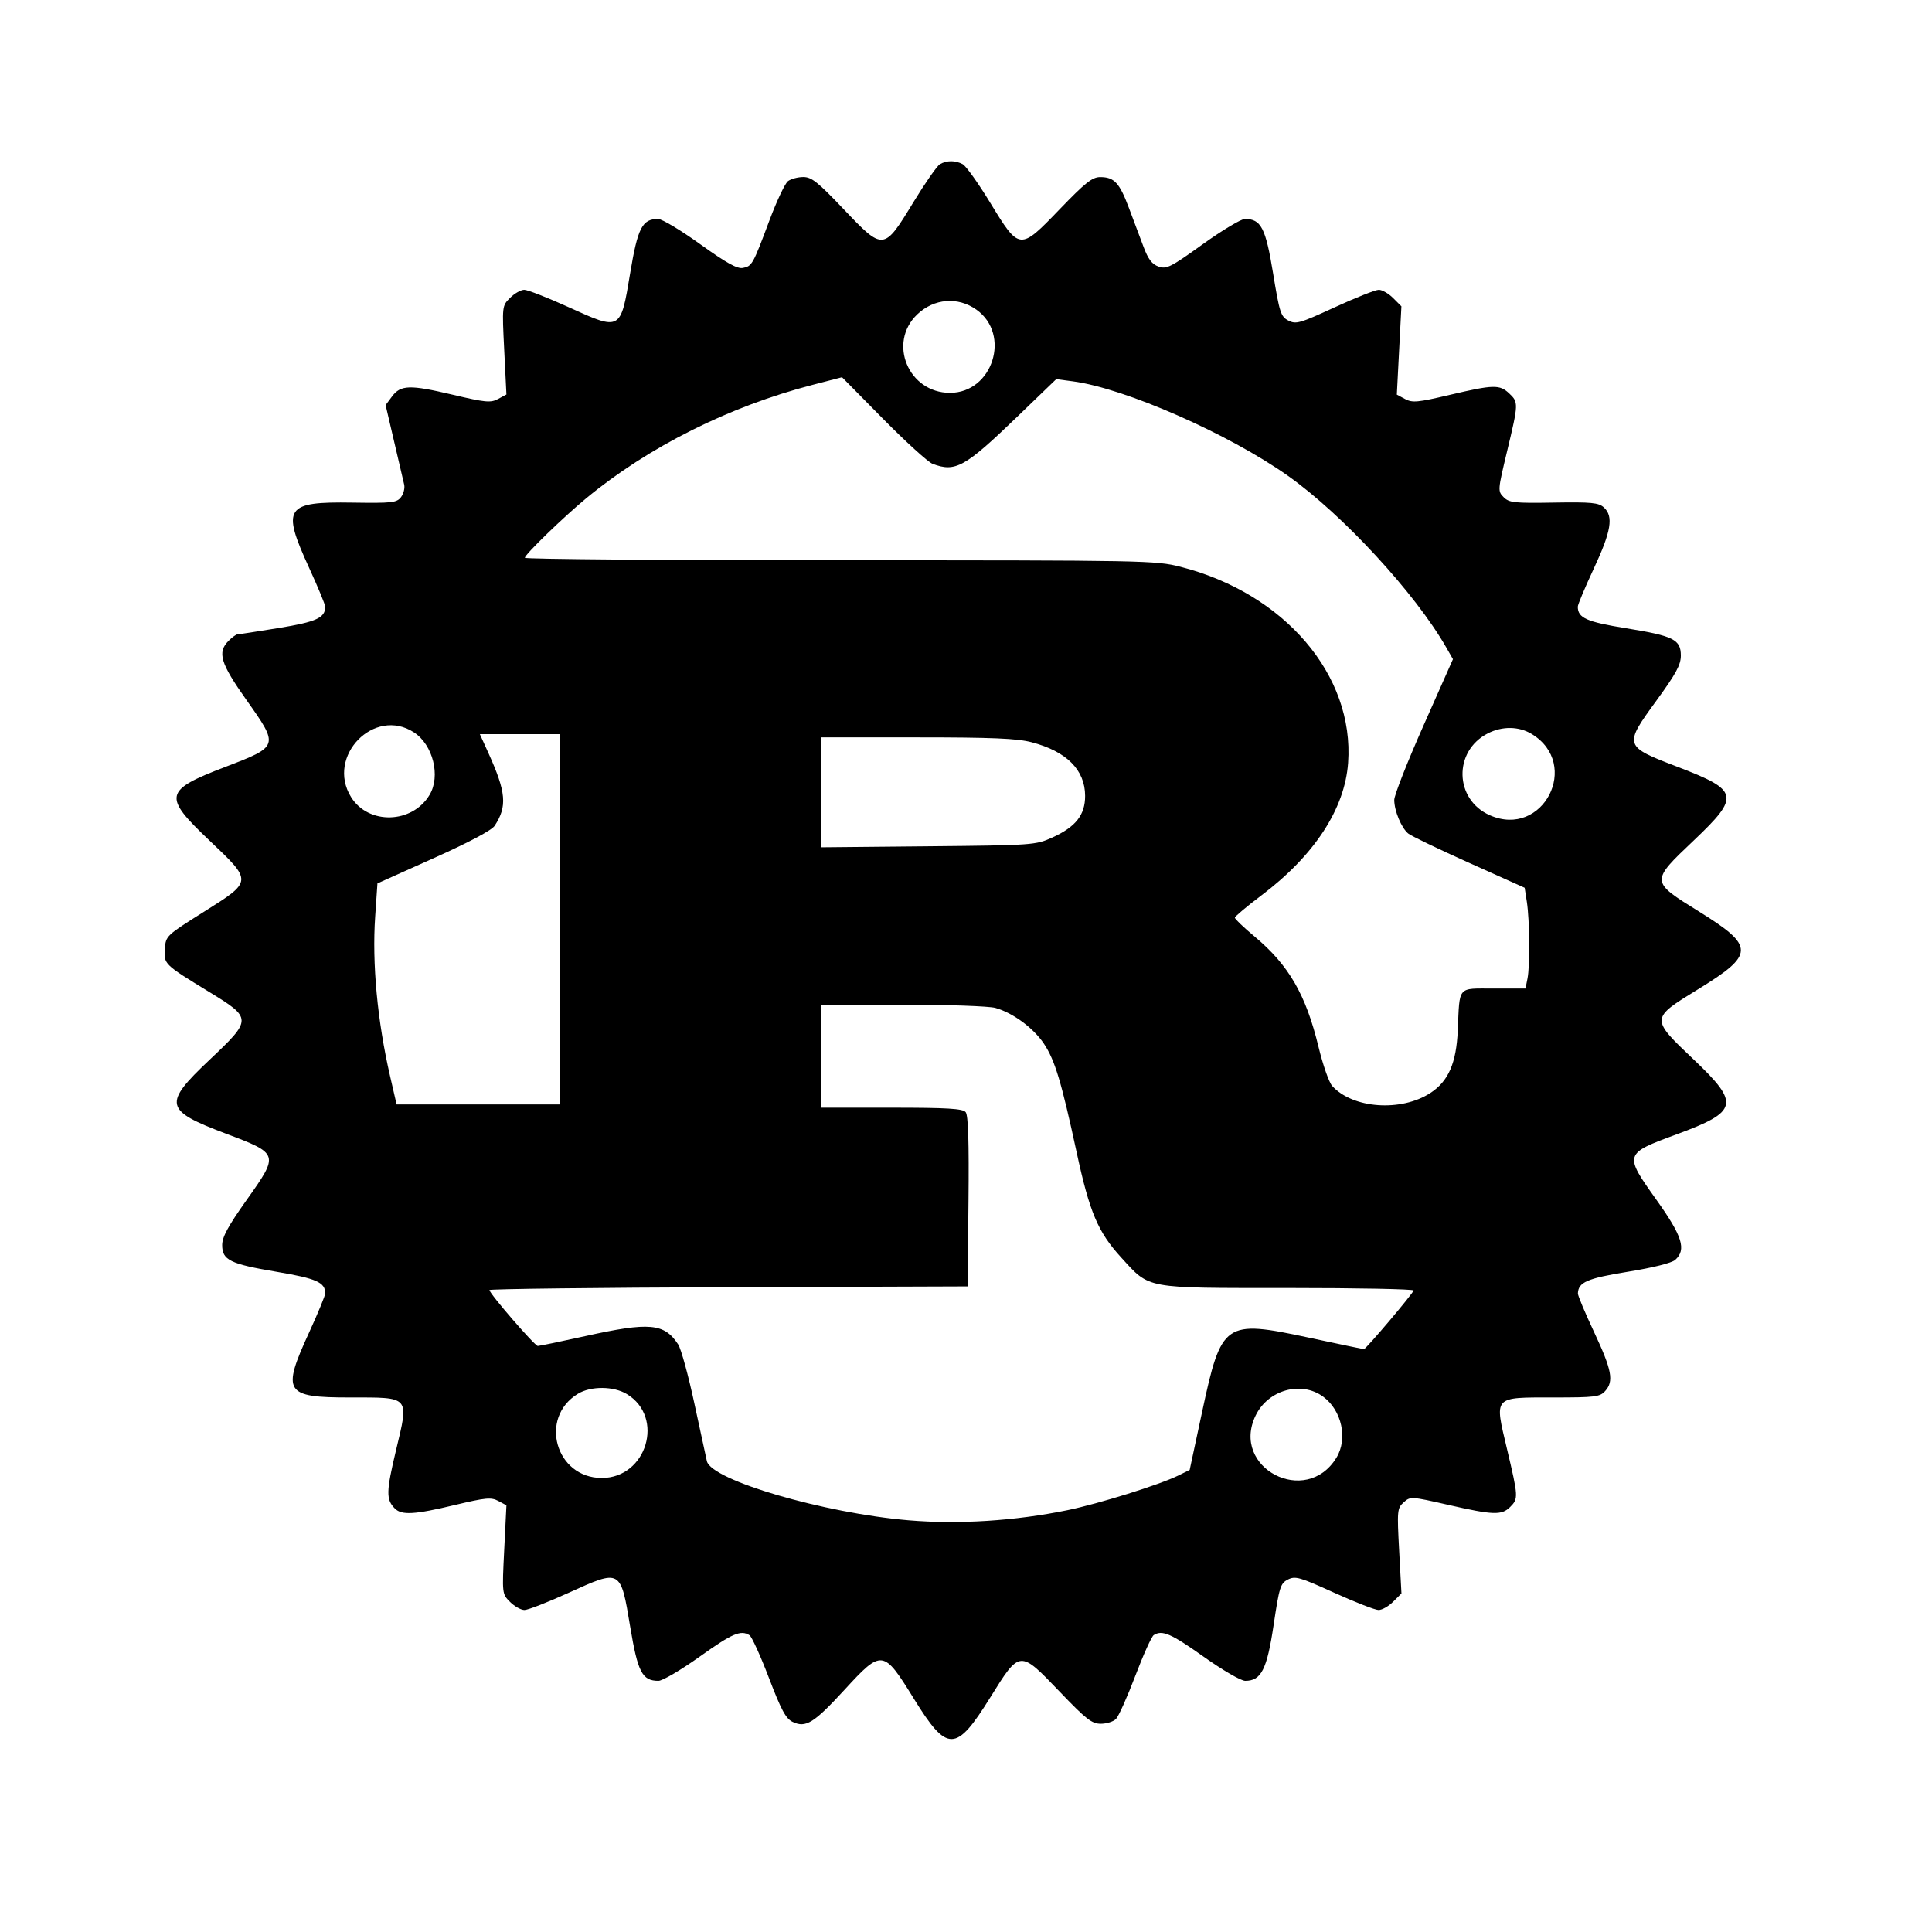
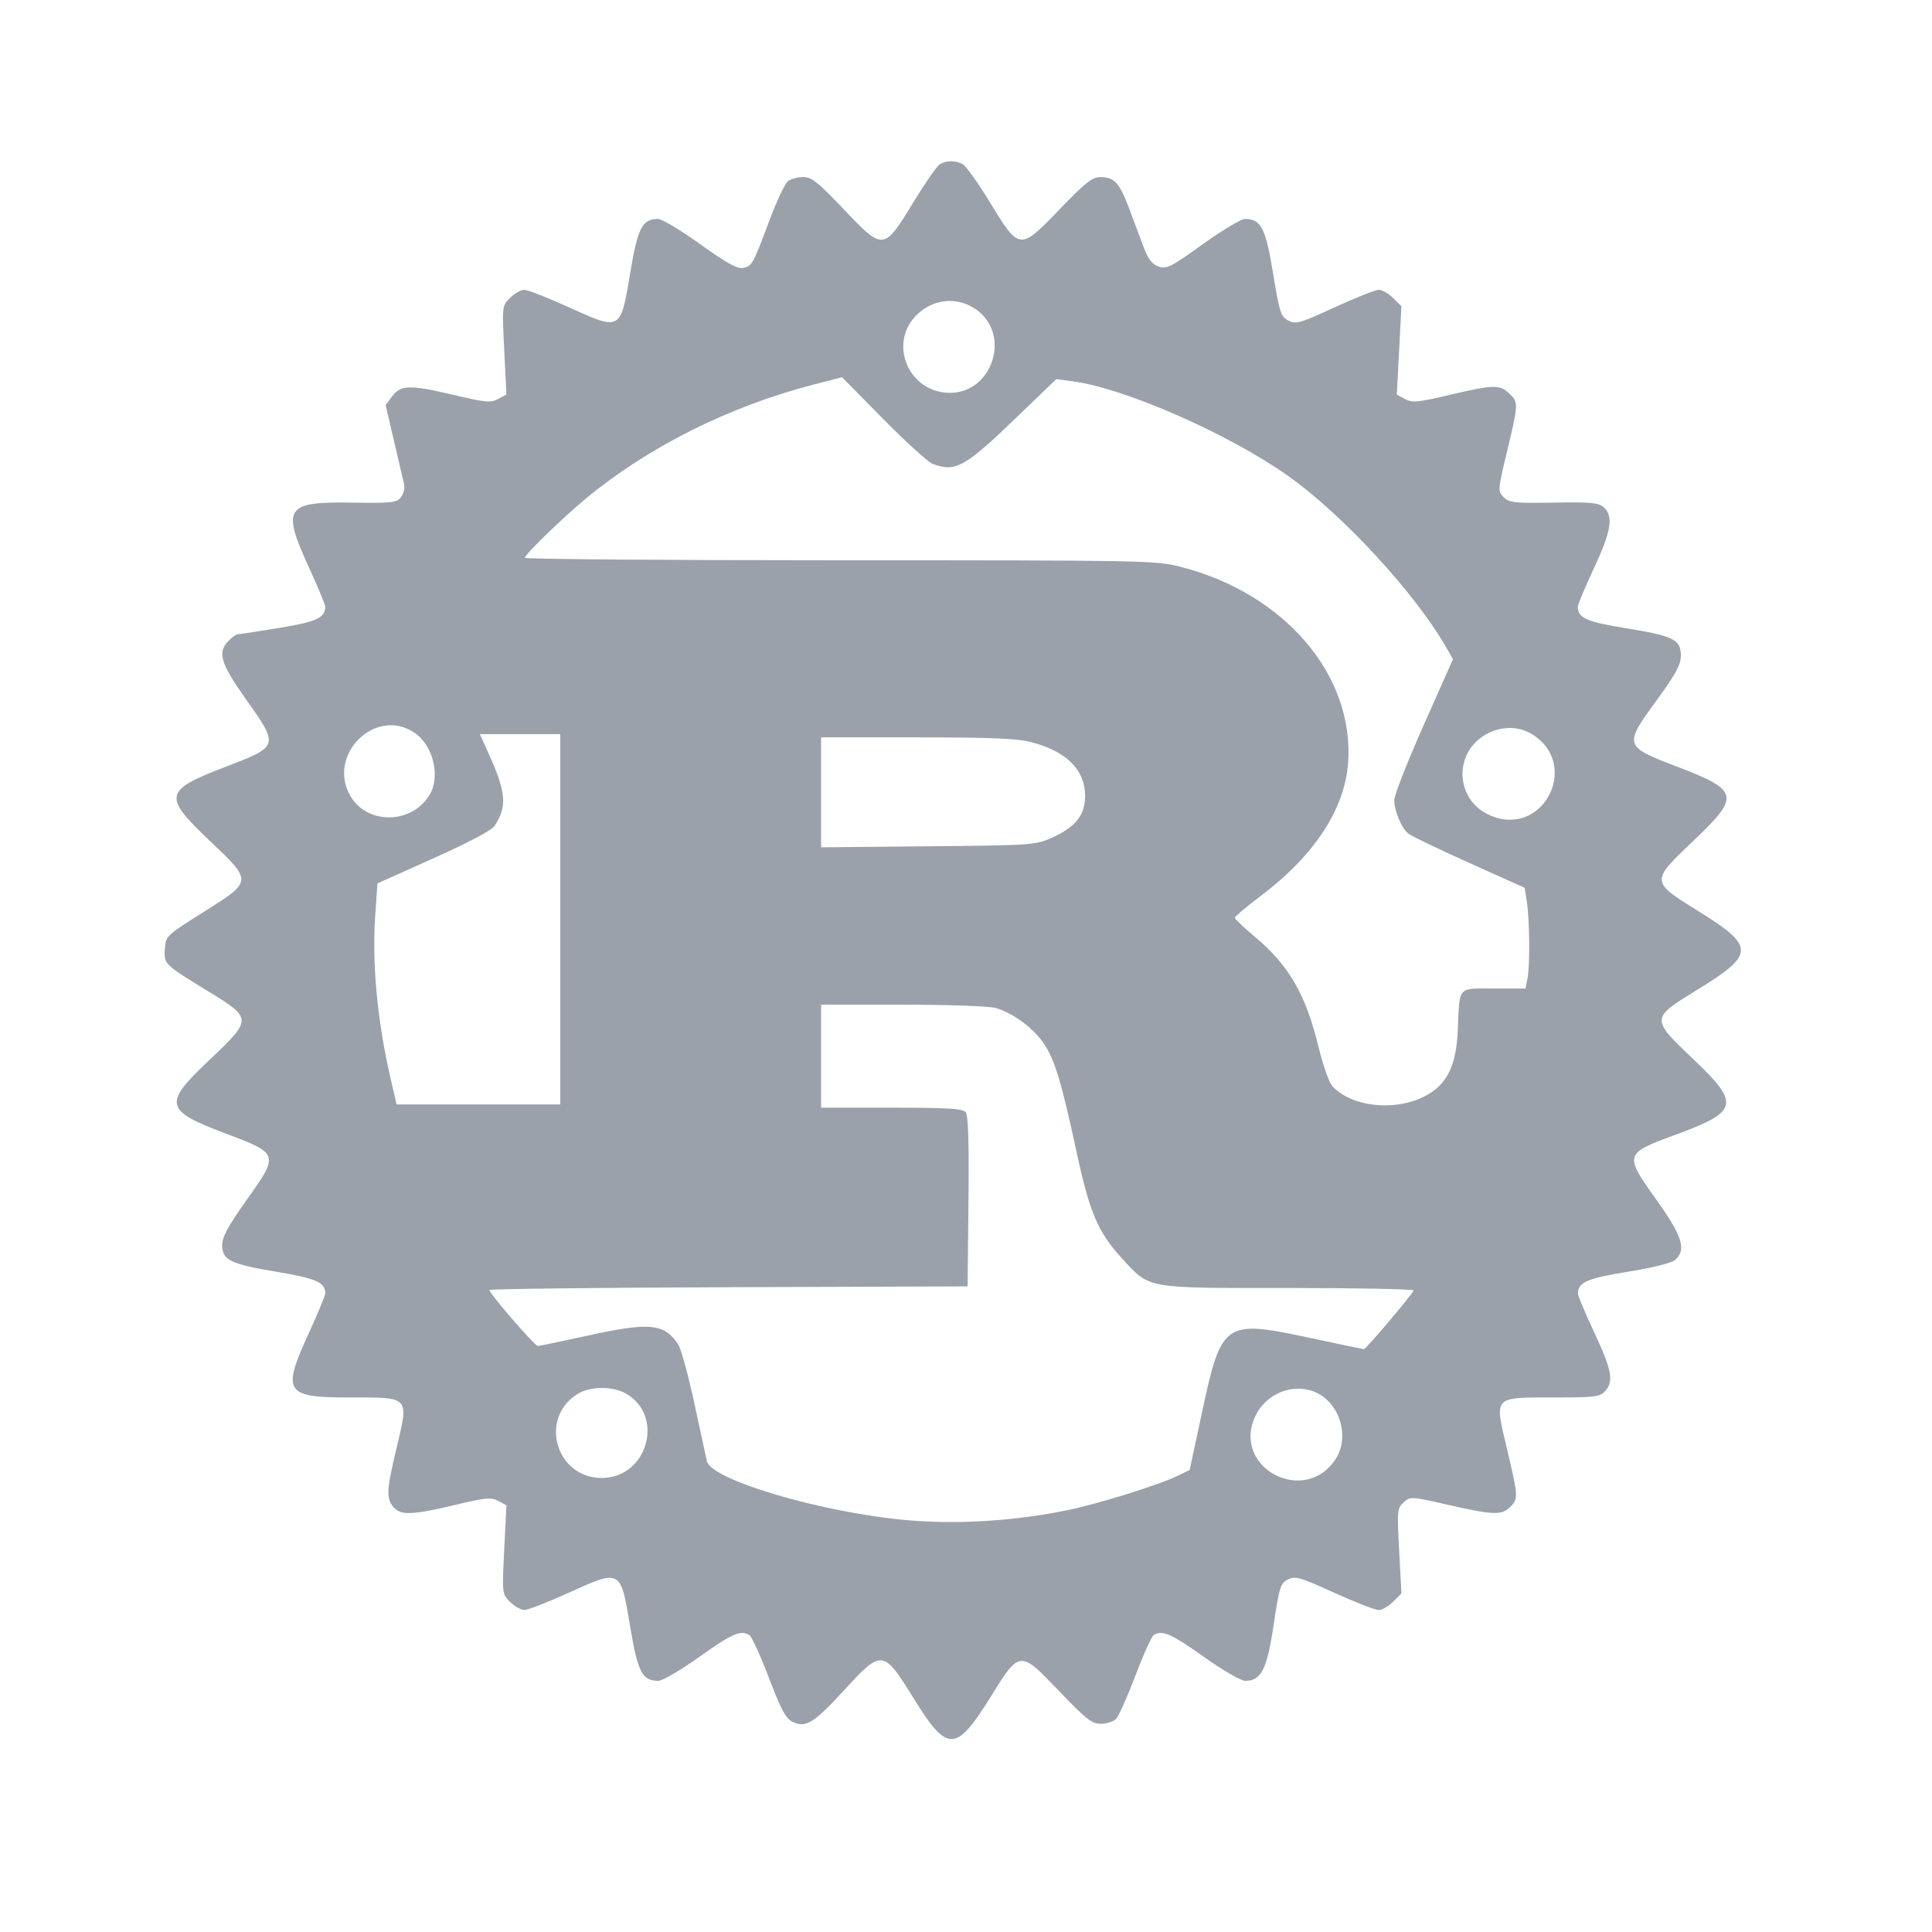
- <svg xmlns="http://www.w3.org/2000/svg" viewBox="0 0 128 128">
+ <svg xmlns="http://www.w3.org/2000/svg" fill="#9ba1ab" viewBox="0 0 128 128">
  <path d="M62.271 10.88c-.189.11-.982 1.248-1.763 2.529-1.96 3.217-1.982 3.219-4.615.448-1.713-1.802-2.127-2.132-2.679-2.128-.359.002-.812.124-1.008.271-.195.147-.748 1.317-1.228 2.6-1.099 2.939-1.152 3.034-1.761 3.151-.375.071-1.097-.331-2.828-1.574-1.278-.919-2.532-1.67-2.786-1.67-1.054 0-1.351.576-1.853 3.593-.638 3.836-.616 3.823-4.074 2.252-1.396-.633-2.72-1.152-2.943-1.152-.223 0-.646.24-.939.533-.532.533-.533.535-.388 3.468l.146 2.936-.555.297c-.492.263-.831.231-3.009-.284-2.843-.671-3.443-.653-4.019.122l-.421.566.565 2.421c.31 1.331.609 2.613.665 2.848.055.234-.04.609-.212.832-.284.367-.586.4-3.217.36-4.453-.07-4.706.312-2.866 4.328.585 1.275 1.064 2.433 1.064 2.572 0 .734-.585 1.001-3.098 1.411-1.406.229-2.628.417-2.716.417-.088 0-.352.192-.586.426-.765.765-.548 1.483 1.187 3.932 2.161 3.05 2.157 3.061-1.413 4.427-4.06 1.553-4.142 1.936-1.051 4.868 2.879 2.73 2.882 2.69-.377 4.739-2.469 1.551-2.507 1.588-2.57 2.429-.076 1.023-.058 1.041 2.89 2.842 2.915 1.78 2.915 1.834.054 4.541-3.077 2.91-2.982 3.335 1.081 4.868 3.55 1.339 3.555 1.355 1.39 4.405-1.227 1.729-1.618 2.449-1.618 2.983 0 .999.52 1.254 3.627 1.776 2.617.441 3.2.7 3.2 1.422 0 .148-.48 1.316-1.067 2.594-1.826 3.977-1.618 4.308 2.704 4.308 4.025 0 3.918-.123 3.051 3.507-.654 2.736-.664 3.26-.072 3.851.453.454 1.307.403 3.978-.236 2.04-.487 2.398-.521 2.871-.268l.54.289-.146 2.935c-.145 2.934-.144 2.936.388 3.469.293.293.722.533.952.533.23 0 1.554-.516 2.943-1.147 3.447-1.565 3.425-1.578 4.061 2.246.504 3.031.798 3.594 1.874 3.594.267 0 1.494-.72 2.728-1.6 2.167-1.546 2.729-1.788 3.306-1.421.149.094.727 1.364 1.284 2.822.819 2.144 1.119 2.702 1.575 2.92.868.416 1.405.082 3.445-2.14 2.463-2.683 2.564-2.67 4.575.589 2.221 3.598 2.796 3.59 5.073-.073 1.962-3.156 1.939-3.154 4.591-.384 1.761 1.838 2.136 2.131 2.73 2.131.379 0 .832-.142 1.005-.316.174-.174.75-1.459 1.28-2.855.53-1.397 1.079-2.613 1.221-2.703.561-.357 1.142-.106 3.306 1.43 1.274.905 2.473 1.6 2.758 1.6 1.058 0 1.44-.751 1.88-3.703.376-2.517.452-2.758.947-3.009.487-.247.779-.164 3.063.873 1.389.63 2.713 1.146 2.943 1.146.23 0 .666-.247.967-.549l.549-.548-.151-2.815c-.144-2.688-.131-2.832.298-3.22.441-.399.486-.397 2.952.166 2.986.682 3.543.7 4.104.139.548-.548.542-.668-.208-3.831-.841-3.548-.954-3.422 3.088-3.422 2.755 0 3.062-.039 3.413-.426.586-.648.447-1.39-.732-3.903-.595-1.266-1.078-2.418-1.074-2.56.02-.747.607-1.002 3.32-1.443 1.66-.269 2.902-.581 3.127-.784.754-.681.477-1.567-1.244-3.98-2.157-3.024-2.148-3.053 1.306-4.326 4.136-1.524 4.254-2.032 1.159-4.973-2.867-2.724-2.868-2.709.272-4.637 3.796-2.33 3.802-2.855.067-5.173-3.212-1.993-3.21-1.965-.331-4.699 3.088-2.934 3.004-3.318-1.057-4.871-3.584-1.371-3.595-1.405-1.417-4.394 1.297-1.78 1.618-2.371 1.618-2.981 0-1.066-.478-1.305-3.622-1.813-2.627-.424-3.205-.682-3.205-1.429 0-.142.48-1.285 1.067-2.542 1.149-2.461 1.31-3.446.66-4.035-.349-.316-.817-.361-3.321-.32-2.62.044-2.955.007-3.318-.358-.397-.399-.393-.455.227-3.042.76-3.17.763-3.247.138-3.834-.634-.596-1.03-.586-3.941.099-2.121.5-2.472.533-2.954.275l-.547-.293.151-2.926.152-2.925-.547-.547c-.301-.301-.728-.547-.95-.547-.221 0-1.538.523-2.926 1.161-2.318 1.067-2.567 1.138-3.068.876-.5-.262-.583-.52-1.01-3.127-.493-3.016-.798-3.603-1.869-3.603-.254 0-1.513.755-2.798 1.678-2.11 1.516-2.393 1.659-2.919 1.476-.435-.152-.688-.483-.997-1.306-.229-.606-.667-1.774-.975-2.595-.622-1.656-.969-2.027-1.901-2.027-.52 0-.991.374-2.679 2.127-2.653 2.756-2.663 2.755-4.614-.445-.78-1.279-1.595-2.421-1.812-2.537-.488-.262-1.062-.261-1.511.002m2.418 9.635c2.311 1.645 1.082 5.512-1.752 5.512-2.75 0-4.135-3.313-2.171-5.194 1.108-1.062 2.697-1.191 3.923-.318m-2.906 10.214c1.515.576 2.137.23 5.596-3.104l2.599-2.506 1.1.146c3.45.458 10.312 3.472 14.255 6.261 3.623 2.564 8.438 7.786 10.49 11.377l.439.769-1.944 4.38c-1.07 2.409-1.945 4.633-1.945 4.944 0 .717.47 1.851.923 2.226.191.159 2.006 1.033 4.033 1.942l3.684 1.654.145.937c.187 1.221.212 4.22.042 5.072l-.133.666h-2.103c-2.439 0-2.251-.218-2.383 2.774-.096 2.169-.62 3.368-1.812 4.144-1.942 1.267-5.149 1.037-6.509-.466-.209-.231-.615-1.392-.903-2.581-.841-3.473-1.971-5.423-4.241-7.32-.717-.599-1.303-1.158-1.303-1.243 0-.084.788-.748 1.752-1.473 3.51-2.646 5.528-5.726 5.75-8.777.423-5.819-4.213-11.243-11.109-13.001-1.635-.417-2.333-.43-22.56-.43-11.48 0-20.873-.075-20.873-.166 0-.215 2.551-2.691 4.054-3.933 4.127-3.412 9.488-6.097 15.04-7.531l1.92-.497 2.728 2.766c1.501 1.521 2.972 2.857 3.268 2.97M27.432 48.526c1.257.823 1.772 2.891 1.03 4.134-1.148 1.924-4.056 2.005-5.205.145-1.671-2.702 1.547-6.001 4.175-4.279m74.05.105c3.288 2.005.74 6.937-2.78 5.38-2.35-1.04-2.425-4.252-.127-5.424.959-.489 2.061-.472 2.907.044M37.12 60.907v12.266H26.276l-.43-1.866c-.846-3.675-1.202-7.477-.989-10.591l.149-2.188 3.728-1.672c2.339-1.048 3.843-1.847 4.037-2.144.848-1.293.767-2.217-.423-4.845l-.556-1.227h5.328v12.267m31.22-11.733c2.322.604 3.549 1.833 3.552 3.556.002 1.265-.625 2.059-2.18 2.761-1.101.498-1.276.51-8.219.578l-7.093.068v-7.284h6.355c4.964 0 6.625.07 7.585.321m-2.396 17.602c1.151.32 2.512 1.32 3.21 2.359.733 1.092 1.162 2.512 2.178 7.216.858 3.976 1.41 5.276 2.956 6.968 1.915 2.095 1.471 2.014 11.037 2.014 4.581 0 8.328.073 8.328.163 0 .161-3.155 3.891-3.291 3.891-.039 0-1.687-.345-3.662-.767-5.577-1.191-5.778-1.051-7.058 4.926l-.823 3.84-.743.366c-1.24.612-5.27 1.872-7.359 2.302-3.452.71-7.209.95-10.511.671-5.629-.477-13.083-2.661-13.374-3.92-.062-.267-.437-1.995-.832-3.841-.396-1.846-.877-3.597-1.069-3.891-.923-1.408-1.894-1.495-6.164-.55-1.617.358-3.028.65-3.136.65-.203 0-3.204-3.47-3.204-3.704 0-.073 7.128-.158 15.84-.188l15.84-.054.057-5.627c.04-3.973-.015-5.714-.187-5.92-.192-.232-1.214-.293-4.91-.293H54.4V66.56l5.387.001c2.962.001 5.733.098 6.157.215M41.536 92.365c2.519 1.535 1.311 5.557-1.668 5.554-3.055-.002-4.187-3.987-1.584-5.575.861-.525 2.374-.515 3.252.021m46.126.168c1.235.905 1.646 2.788.881 4.042-2.009 3.295-7.033.676-5.355-2.791.825-1.703 3.018-2.317 4.474-1.251" fill-rule="evenodd" />
</svg>
